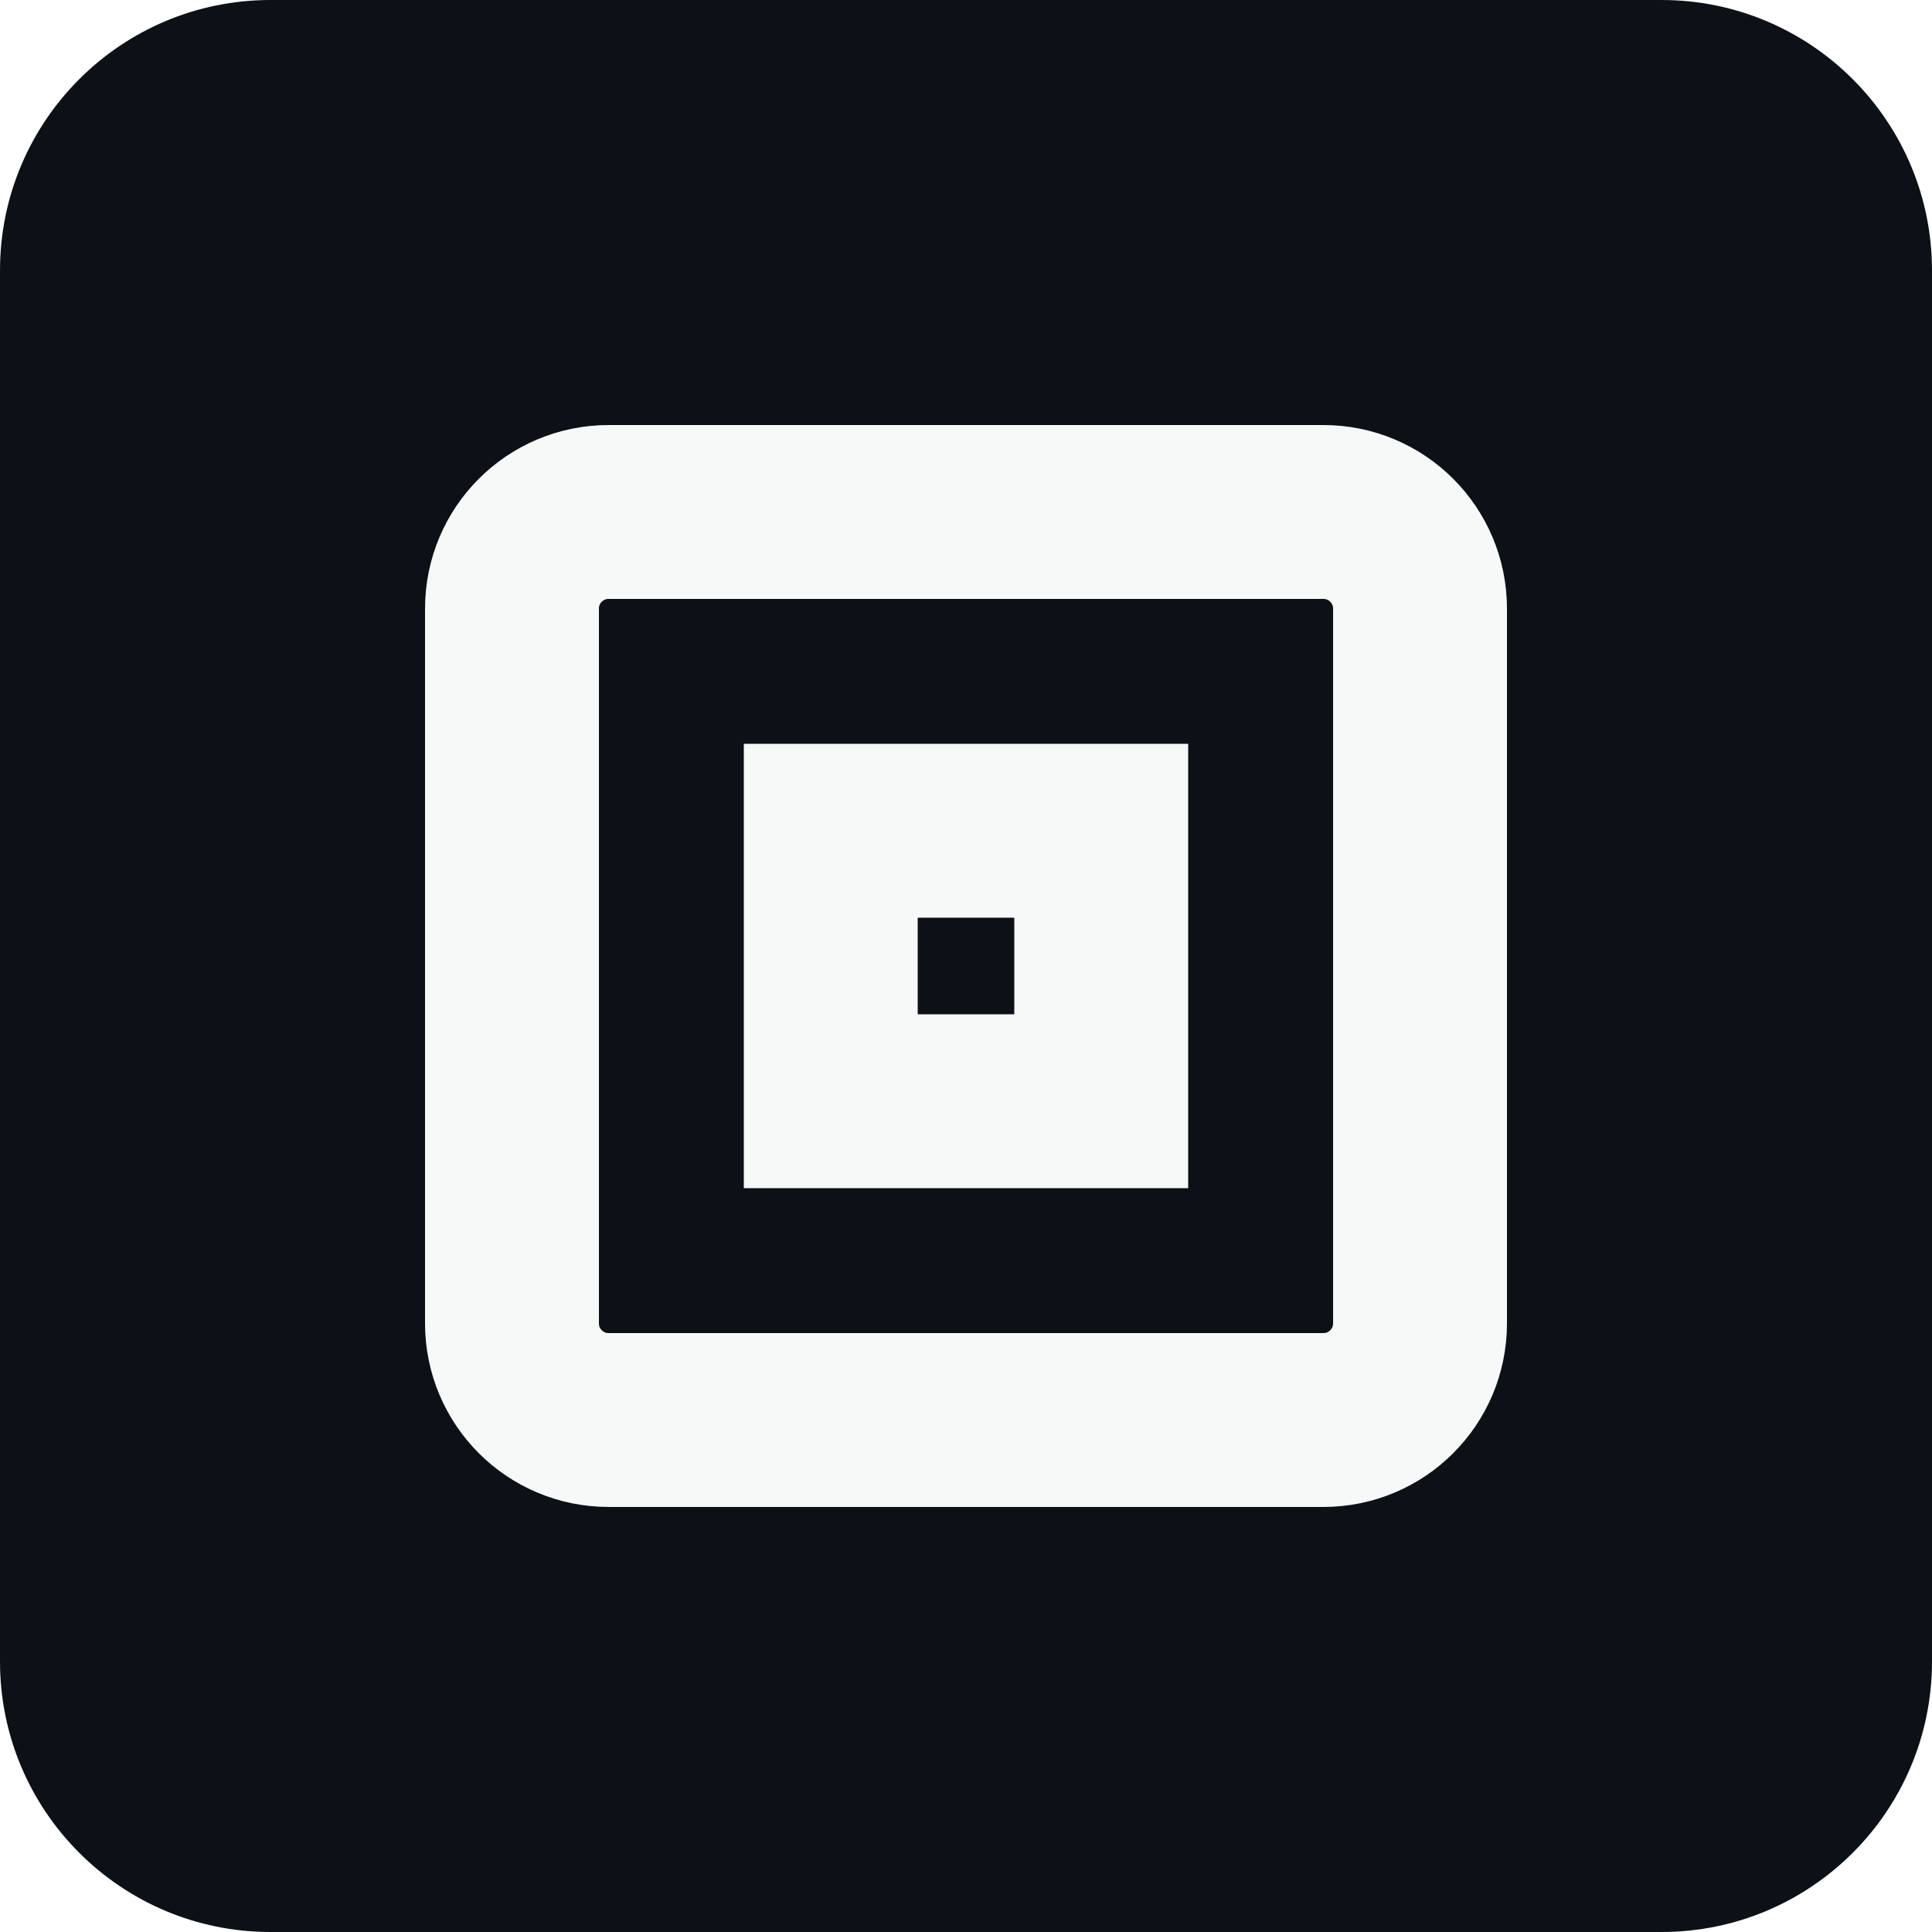
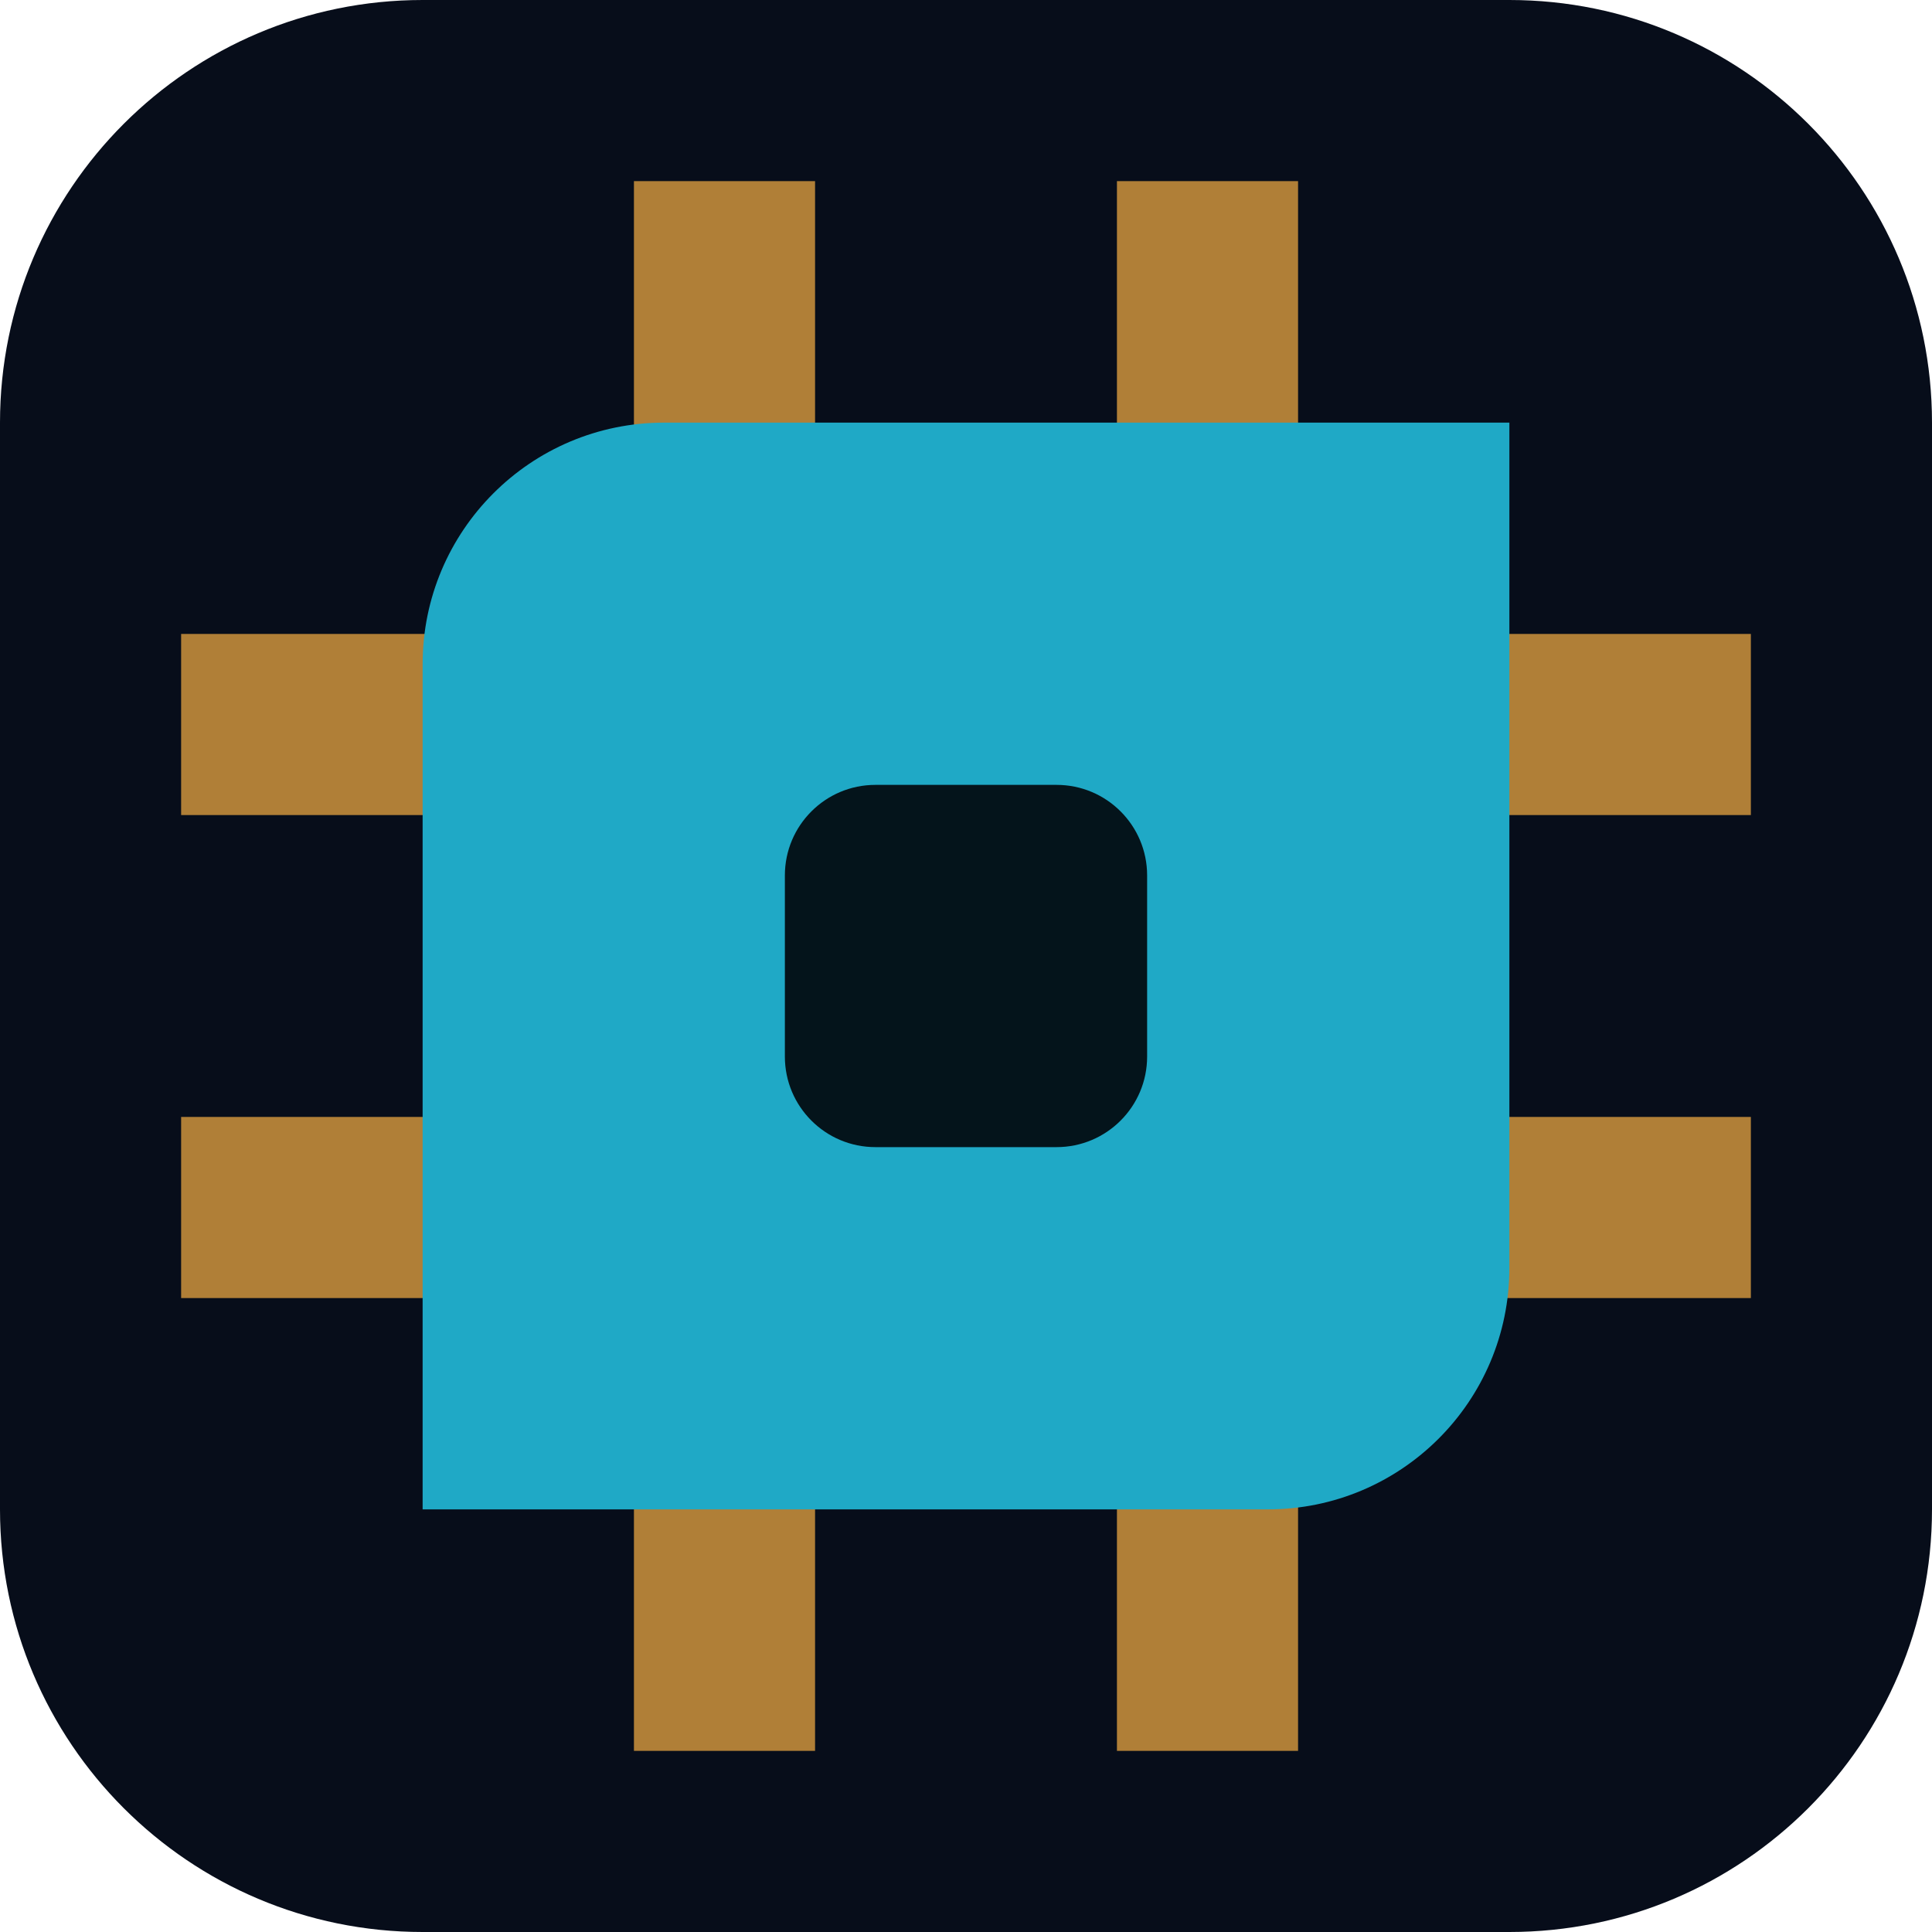
- <svg xmlns="http://www.w3.org/2000/svg" width="100" height="100" viewBox="0 0 100 100">
-   <rect x="0" y="0" width="100" height="100" rx="14" fill="#0C1117" />
-   <g stroke="#F7F8F8" stroke-width="9" fill="none">
-     <rect x="26.5" y="26.5" width="47" height="47" rx="5" />
-     <rect x="43" y="43" width="14" height="14" />
+ <svg xmlns="http://www.w3.org/2000/svg" viewBox="0 0 32 32" width="32" height="32">
+   <rect width="32" height="32" rx="7" fill="#070d1a" />
+   <g stroke="#b07f37" stroke-width="3">
+     <path d="M12 8 V3 M20 8 V3 M12 24 V29 M20 24 V29 M8 12 H3 M8 20 H3 M24 12 H29 M24 20 H29" />
  </g>
+   <path d="M7 11 a4 4 0 0 1 4-4 h14 v14 a4 4 0 0 1-4 4 H7 Z" fill="#1fa9c6" />
+   <rect x="13" y="13" width="6" height="6" rx="1.5" fill="#04141b" />
</svg>
